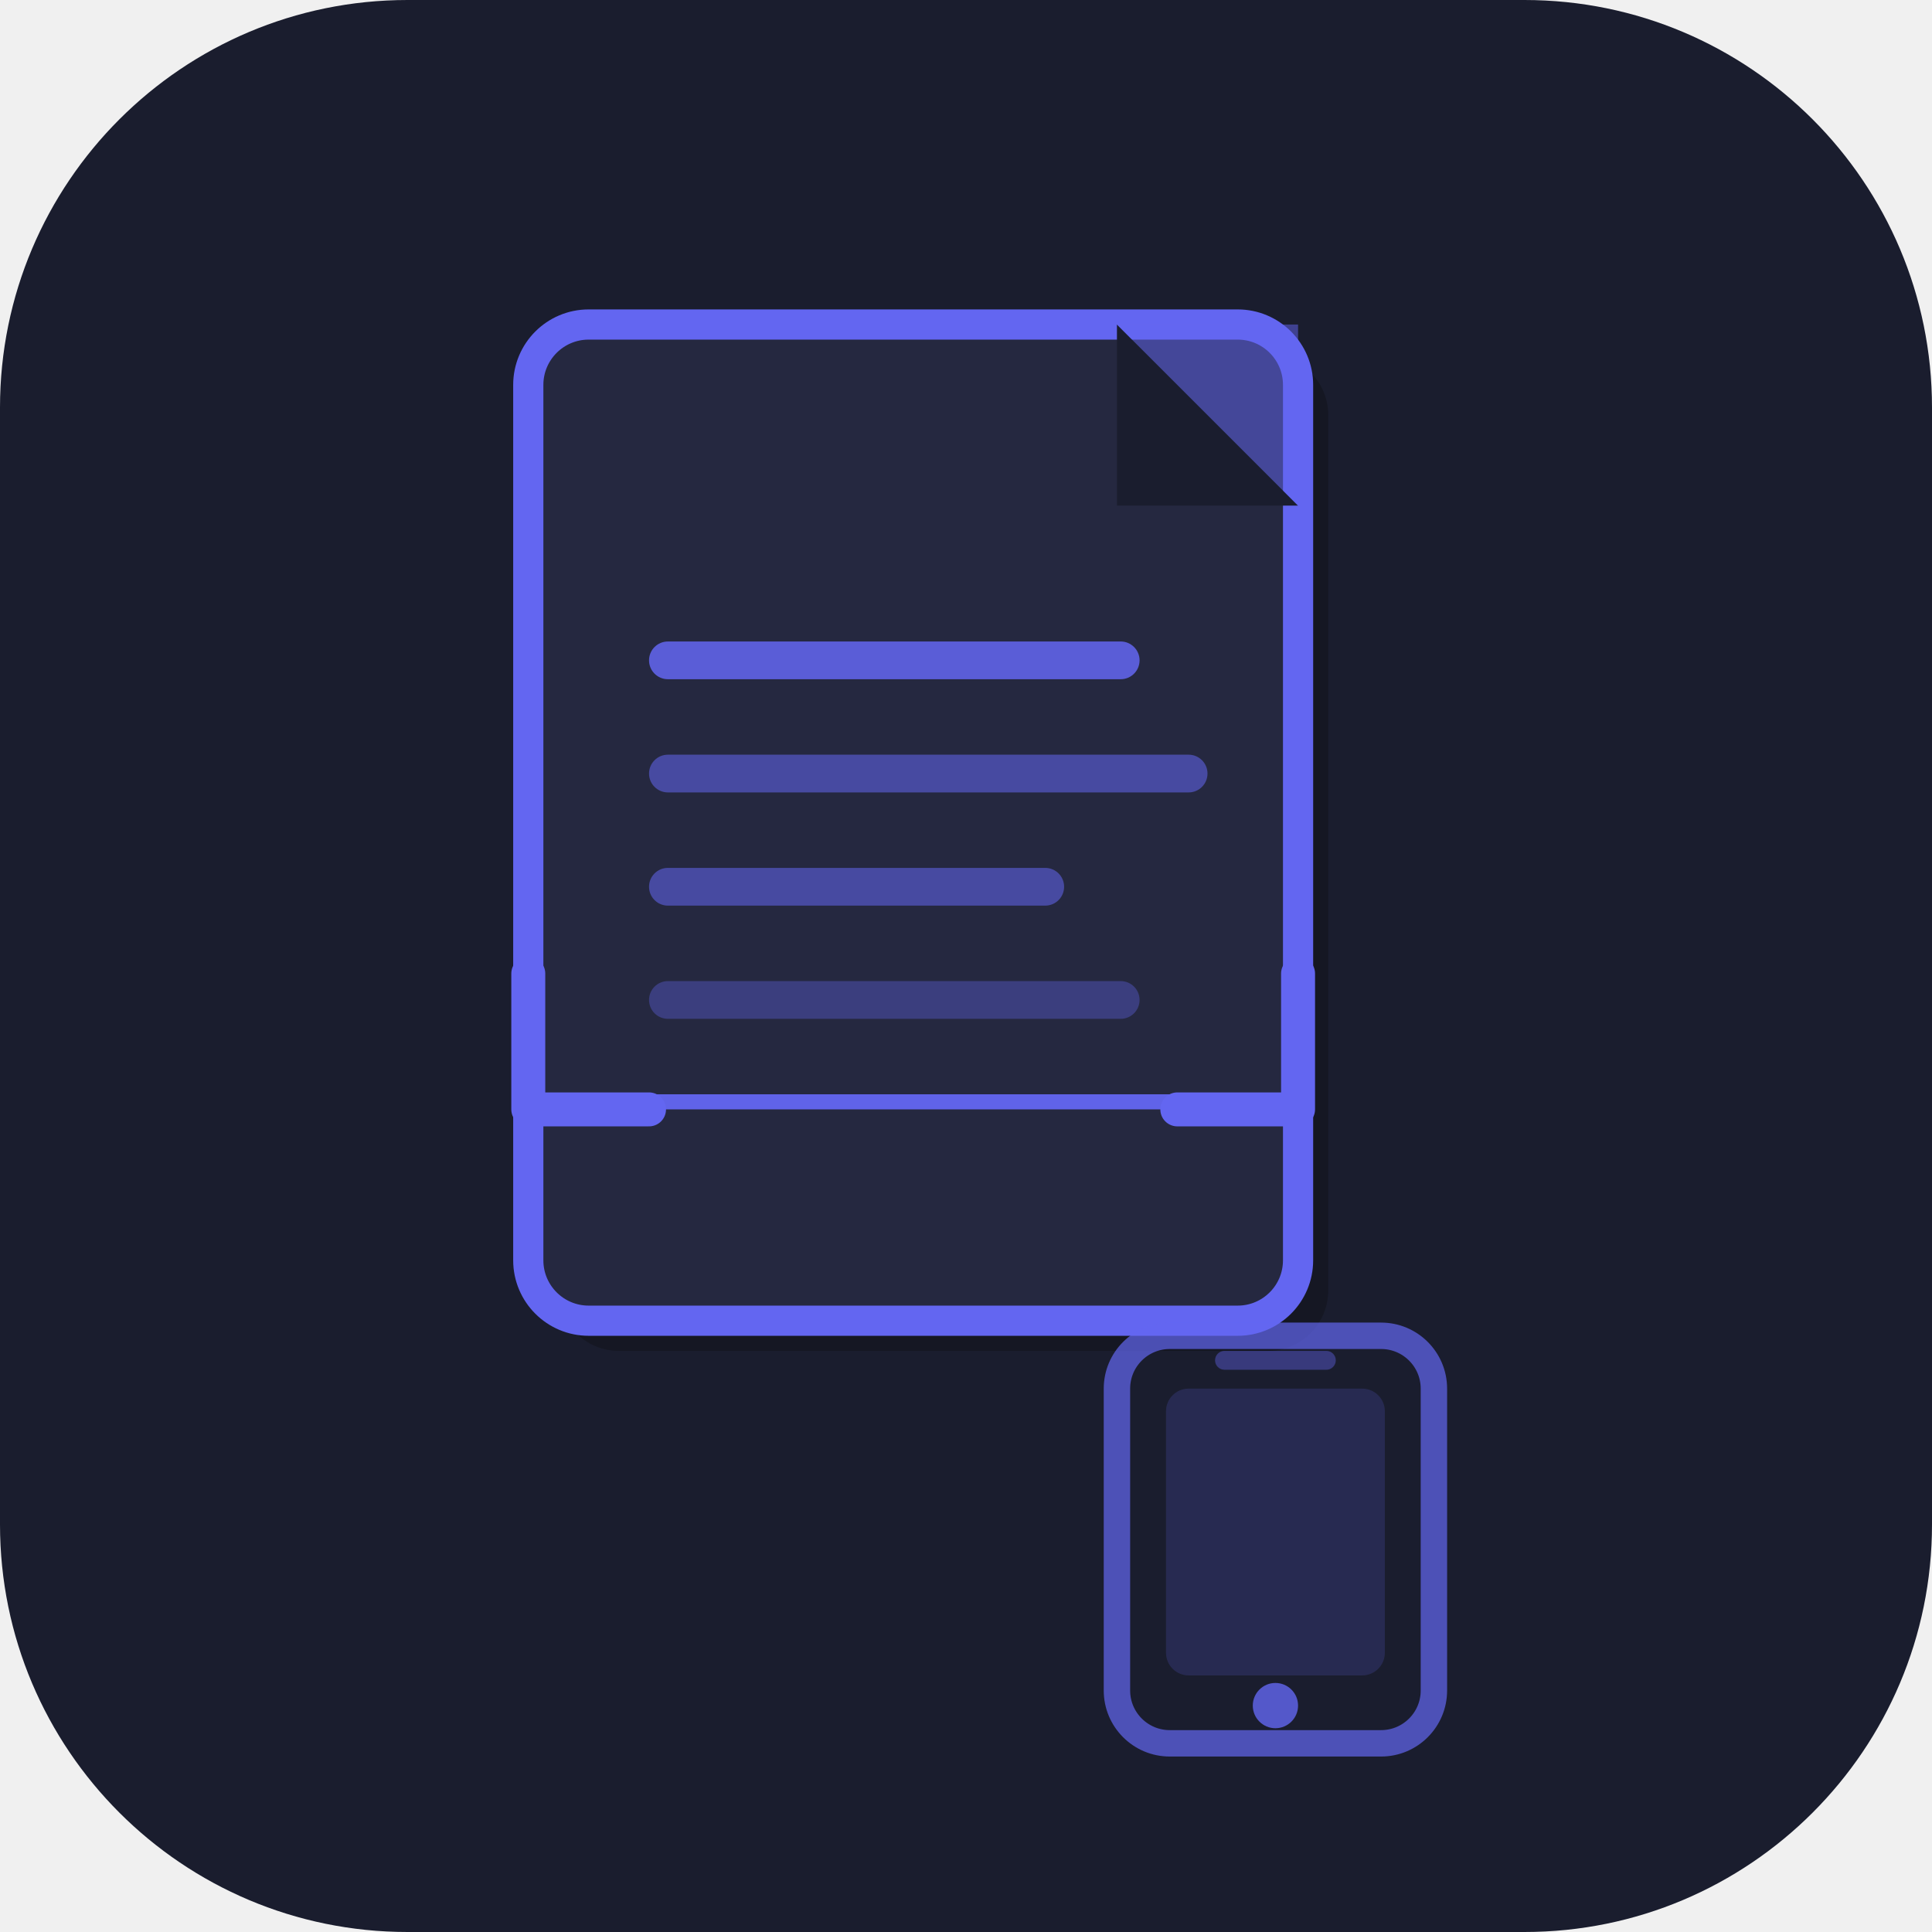
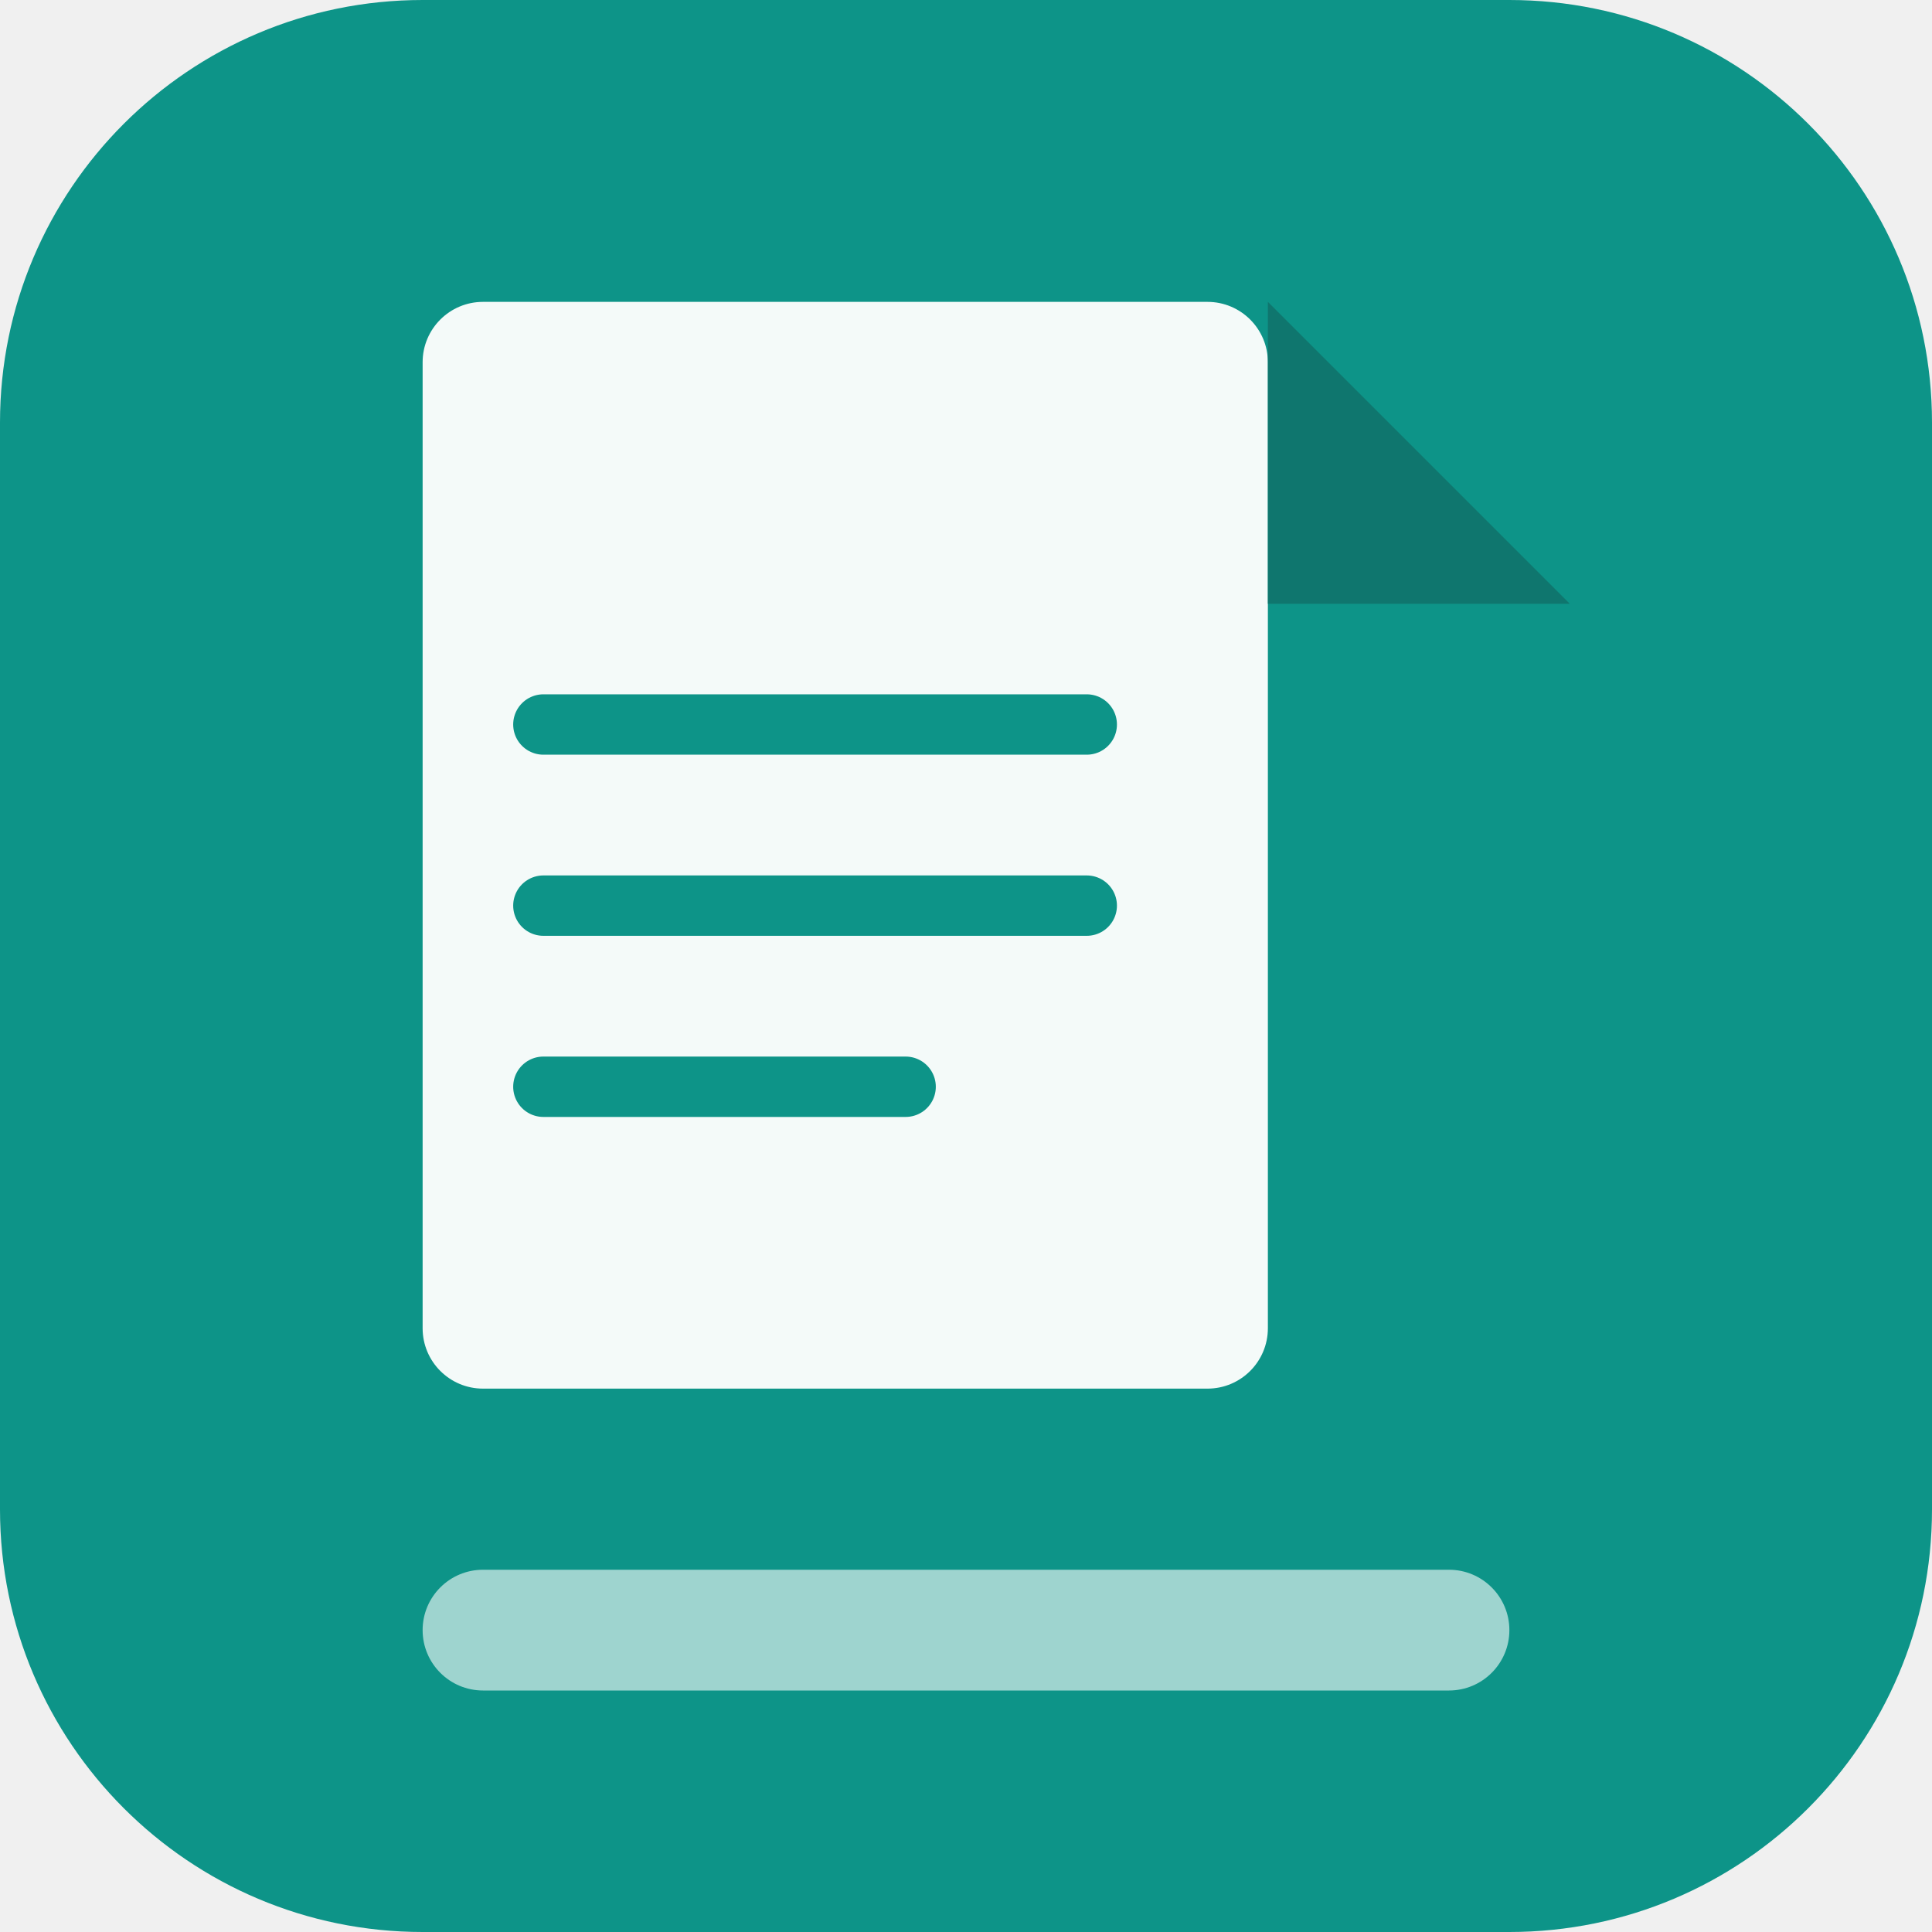
- <svg xmlns="http://www.w3.org/2000/svg" viewBox="0 0 512 512" fill="none">
-   <rect width="512" height="512" rx="108" fill="#1a1d2e" />
-   <rect x="148" y="94" width="204" height="264" rx="16" fill="#0f1117" opacity="0.5" />
-   <rect x="140" y="86" width="204" height="264" rx="16" fill="#252840" />
-   <rect x="140" y="86" width="204" height="264" rx="16" stroke="#6366f1" stroke-width="8" />
-   <path d="M296 86 L344 134 L296 134 Z" fill="#1a1d2e" />
-   <path d="M296 86 L344 86 L344 134 Z" fill="#6366f1" opacity="0.5" />
-   <rect x="172" y="170" width="130" height="10" rx="5" fill="#6366f1" opacity="0.85" />
-   <rect x="172" y="200" width="148" height="10" rx="5" fill="#6366f1" opacity="0.55" />
-   <rect x="172" y="230" width="110" height="10" rx="5" fill="#6366f1" opacity="0.55" />
-   <rect x="172" y="260" width="130" height="10" rx="5" fill="#6366f1" opacity="0.35" />
-   <rect x="140" y="290" width="204" height="4" rx="2" fill="#6366f1" opacity="0.95" />
-   <path d="M140 258 L140 294 L172 294" stroke="#6366f1" stroke-width="9" stroke-linecap="round" stroke-linejoin="round" />
-   <path d="M344 258 L344 294 L312 294" stroke="#6366f1" stroke-width="9" stroke-linecap="round" stroke-linejoin="round" />
-   <rect x="296" y="354" width="84" height="108" rx="14" stroke="#6366f1" stroke-width="7" opacity="0.7" />
-   <rect x="309" y="368" width="58" height="76" rx="6" fill="#6366f1" opacity="0.18" />
-   <circle cx="338" cy="452" r="6" fill="#6366f1" opacity="0.8" />
-   <rect x="322" y="358" width="32" height="5" rx="2.5" fill="#6366f1" opacity="0.4" />
+ <svg xmlns="http://www.w3.org/2000/svg" viewBox="0 0 64 64">
+   <rect width="64" height="64" rx="14" fill="#0d9488" />
+   <rect x="14" y="10" width="28" height="36" rx="2" fill="white" opacity="0.95" />
+   <polygon points="42,10 42,20 52,20" fill="#0f766e" />
+   <rect x="14" y="52" width="36" height="4" rx="2" fill="white" opacity="0.6" />
+   <line x1="18" y1="24" x2="36" y2="24" stroke="#0d9488" stroke-width="2" stroke-linecap="round" />
+   <line x1="18" y1="30" x2="36" y2="30" stroke="#0d9488" stroke-width="2" stroke-linecap="round" />
+   <line x1="18" y1="36" x2="30" y2="36" stroke="#0d9488" stroke-width="2" stroke-linecap="round" />
</svg>
